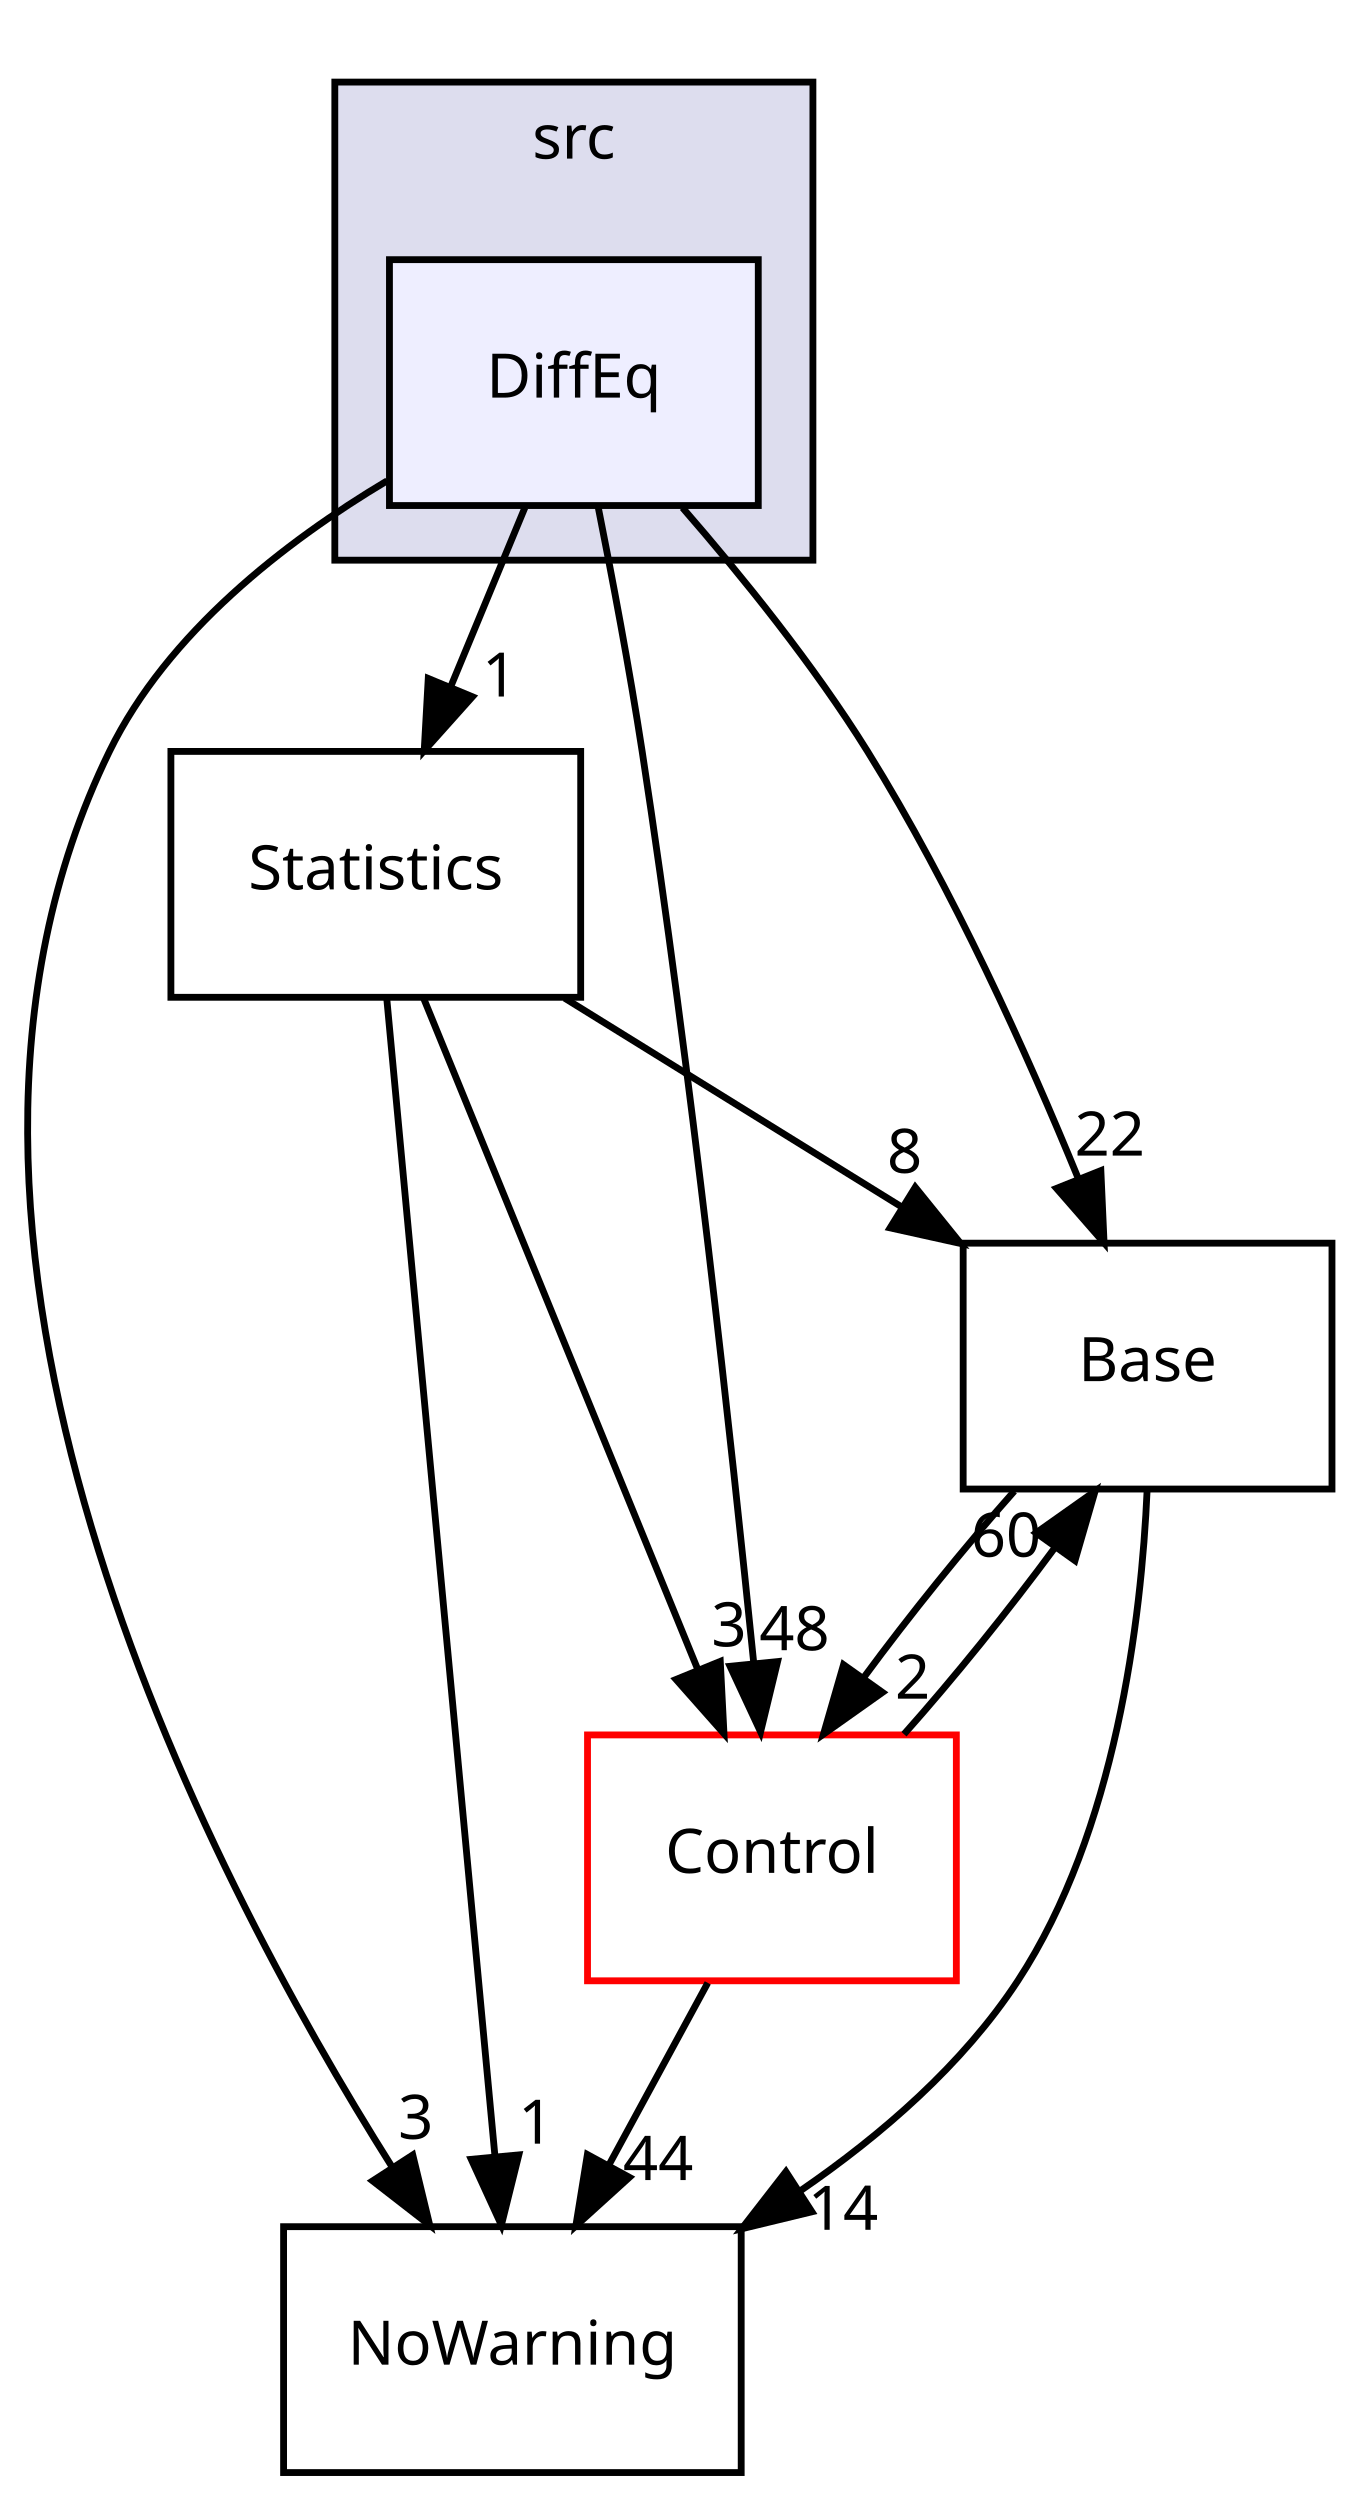
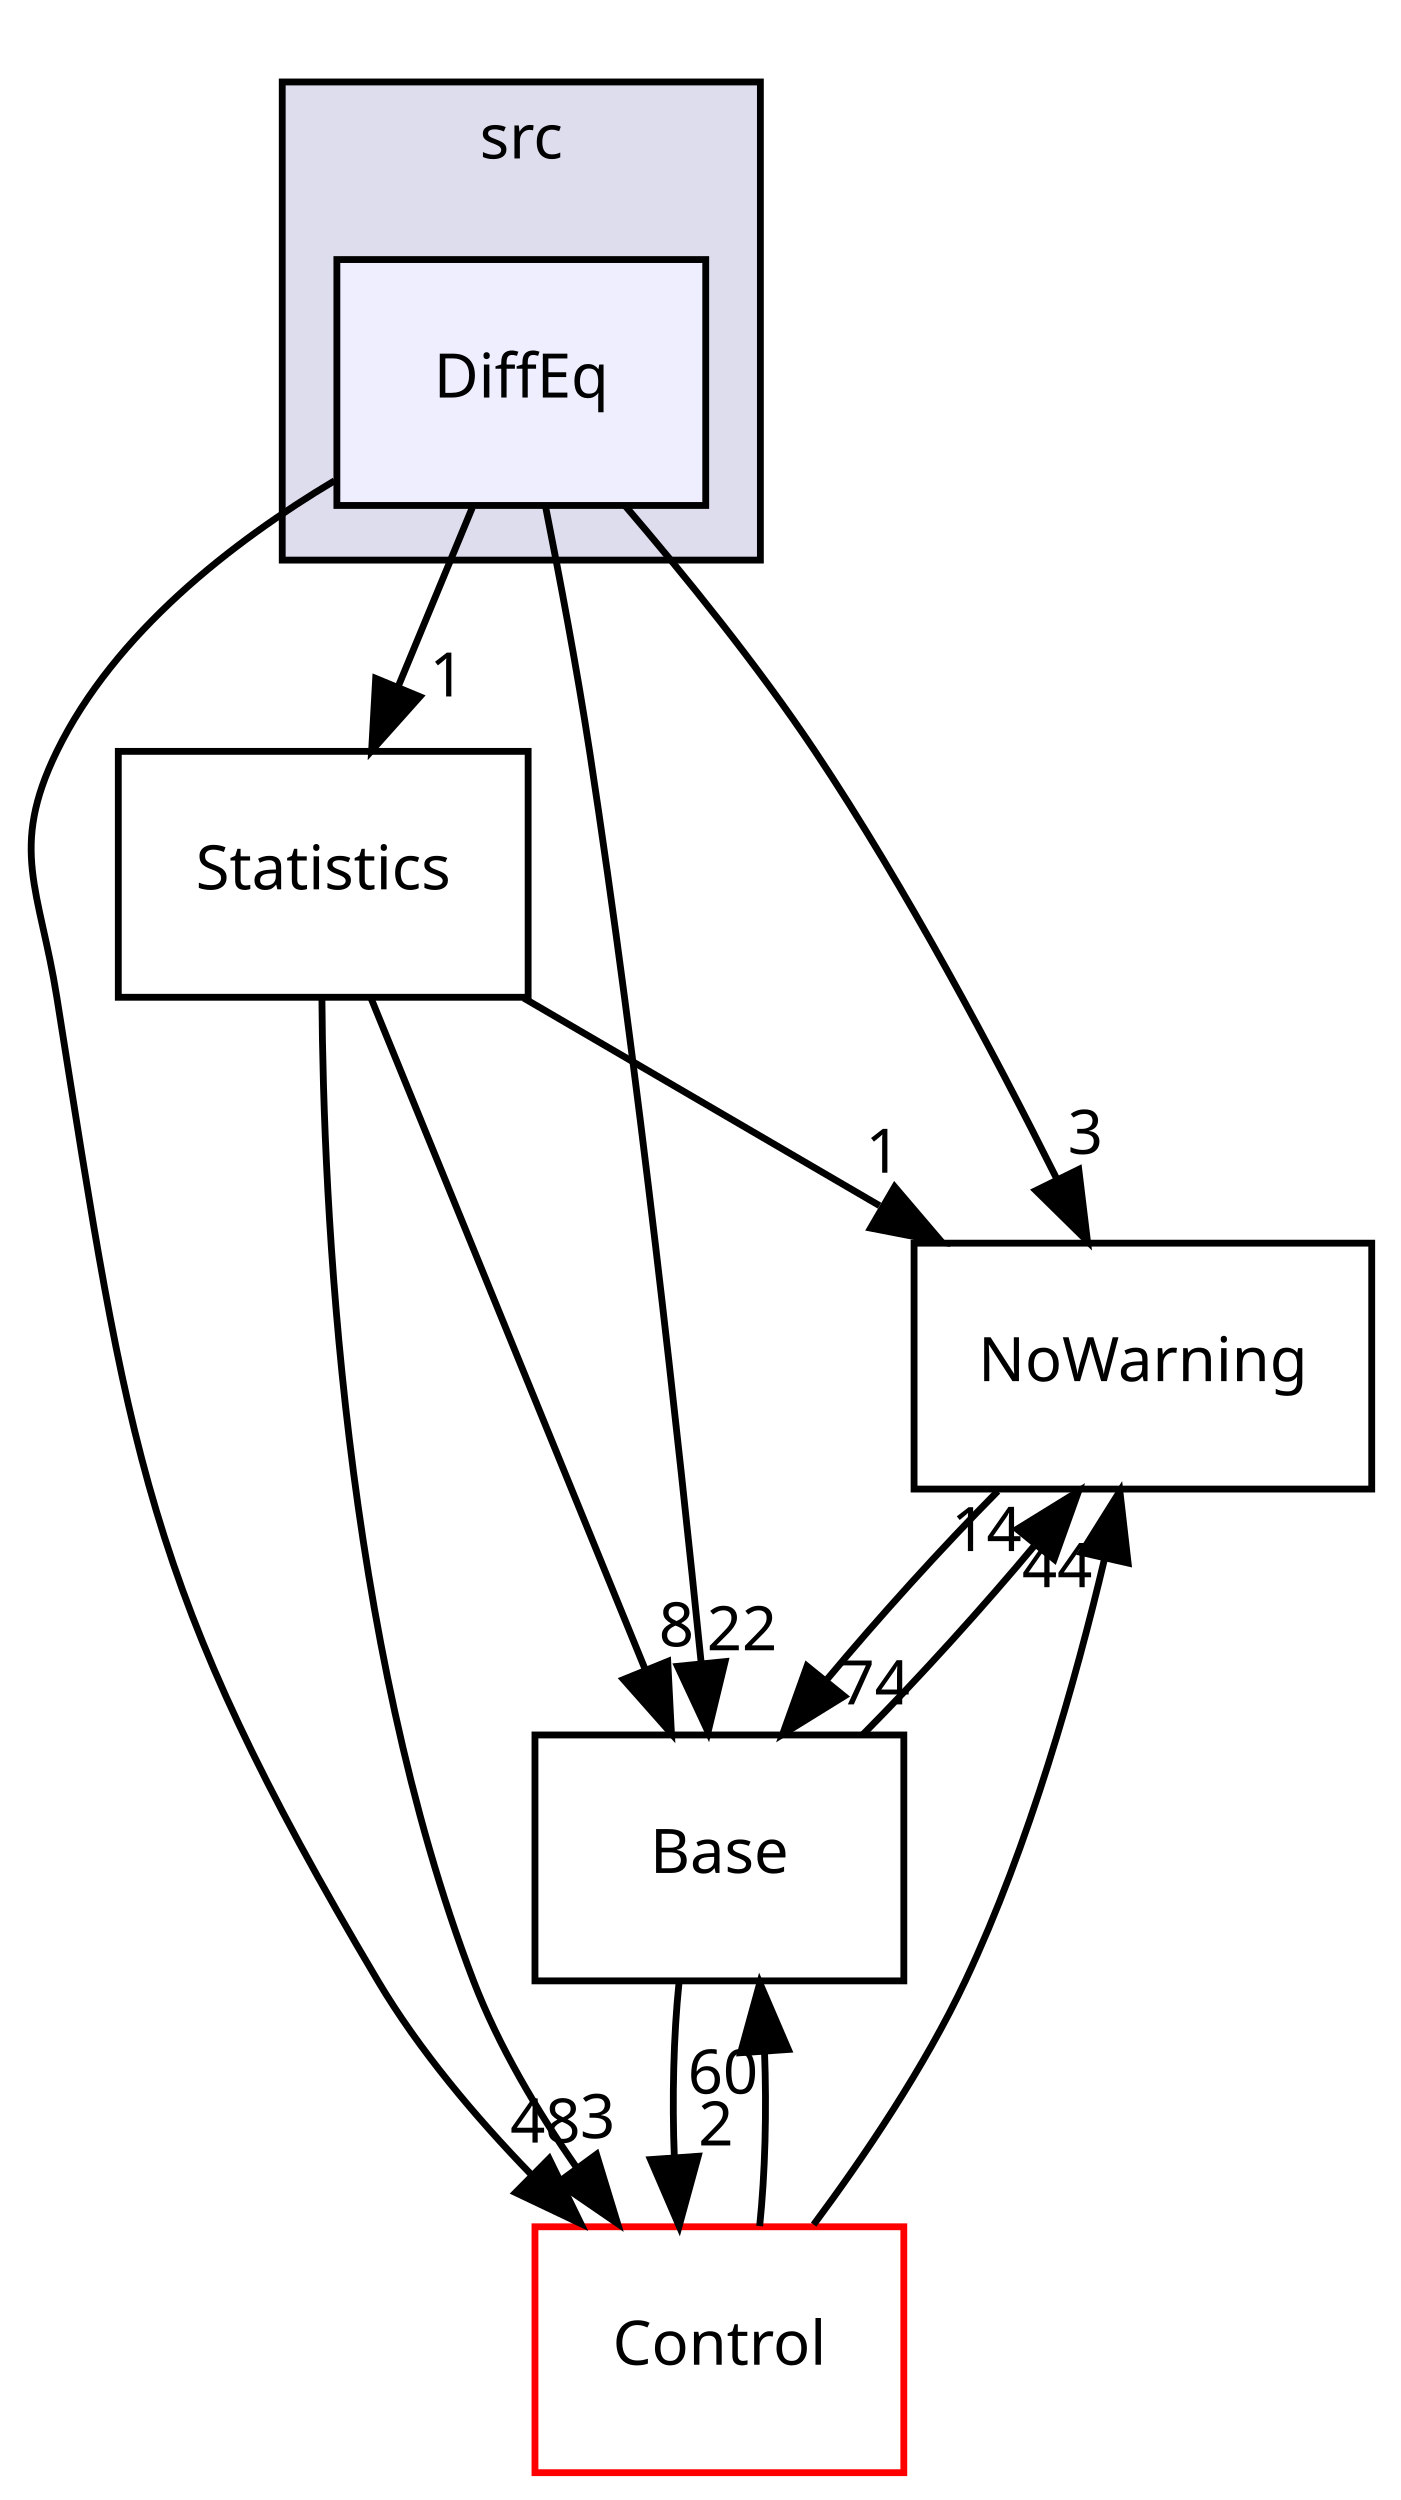
- <svg xmlns="http://www.w3.org/2000/svg" xmlns:xlink="http://www.w3.org/1999/xlink" width="199pt" height="366pt" viewBox="0.00 0.00 199.02 366.00">
+ <svg xmlns="http://www.w3.org/2000/svg" xmlns:xlink="http://www.w3.org/1999/xlink" width="205pt" height="366pt" viewBox="0.00 0.00 204.64 366.00">
  <g id="graph0" class="graph" transform="scale(1 1) rotate(0) translate(4 362)">
    <g id="clust1" class="cluster">
      <g id="a_clust1">
        <a xlink:href="dir_68267d1309a1af8e8297ef4c3efbcdba.html" target="_top" xlink:title="src">
-           <polygon fill="#ddddee" stroke="black" points="45.022,-280 45.022,-350 115.022,-350 115.022,-280 45.022,-280" />
-           <text text-anchor="middle" x="80.022" y="-338.8" font-family="sans-serif" font-size="9.00">src</text>
+           <polygon fill="#ddddee" stroke="black" points="37.139,-280 37.139,-350 107.14,-350 107.14,-280 37.139,-280" />
+           <text text-anchor="middle" x="72.139" y="-338.8" font-family="sans-serif" font-size="9.00">src</text>
        </a>
      </g>
    </g>
    <g id="node1" class="node">
      <g id="a_node1">
        <a xlink:href="dir_cb1fa340cd9a8b2fc43d51565d542644.html" target="_top" xlink:title="DiffEq">
-           <polygon fill="#eeeeff" stroke="black" points="107.022,-324 53.022,-324 53.022,-288 107.022,-288 107.022,-324" />
-           <text text-anchor="middle" x="80.022" y="-303.8" font-family="sans-serif" font-size="9.00">DiffEq</text>
+           <polygon fill="#eeeeff" stroke="black" points="99.139,-324 45.139,-324 45.139,-288 99.139,-288 99.139,-324" />
+           <text text-anchor="middle" x="72.139" y="-303.8" font-family="sans-serif" font-size="9.00">DiffEq</text>
        </a>
      </g>
    </g>
    <g id="node2" class="node">
      <g id="a_node2">
        <a xlink:href="dir_6fdd8960e488ddc37ec3b0a7ad177f67.html" target="_top" xlink:title="Statistics">
-           <polygon fill="none" stroke="black" points="81.022,-252 21.022,-252 21.022,-216 81.022,-216 81.022,-252" />
-           <text text-anchor="middle" x="51.022" y="-231.8" font-family="sans-serif" font-size="9.00">Statistics</text>
+           <polygon fill="none" stroke="black" points="73.139,-252 13.139,-252 13.139,-216 73.139,-216 73.139,-252" />
+           <text text-anchor="middle" x="43.139" y="-231.8" font-family="sans-serif" font-size="9.00">Statistics</text>
        </a>
      </g>
    </g>
    <g id="edge4" class="edge">
-       <path fill="none" stroke="black" d="M72.853,-287.697C69.587,-279.813 65.648,-270.304 62.02,-261.546" />
-       <polygon fill="black" stroke="black" points="65.169,-260.003 58.108,-252.104 58.702,-262.683 65.169,-260.003" />
+       <path fill="none" stroke="black" d="M64.971,-287.697C61.705,-279.813 57.766,-270.304 54.137,-261.546" />
+       <polygon fill="black" stroke="black" points="57.287,-260.003 50.226,-252.104 50.82,-262.683 57.287,-260.003" />
      <g id="a_edge4-headlabel">
        <a xlink:href="dir_000025_000033.html" target="_top" xlink:title="1">
-           <text text-anchor="middle" x="69.168" y="-260.038" font-family="sans-serif" font-size="9.00">1</text>
+           <text text-anchor="middle" x="61.285" y="-260.038" font-family="sans-serif" font-size="9.00">1</text>
        </a>
      </g>
    </g>
    <g id="node3" class="node">
      <g id="a_node3">
        <a xlink:href="dir_7e34f0efff2ff25c5f7cf9ee4af7a0ce.html" target="_top" xlink:title="NoWarning">
-           <polygon fill="none" stroke="black" points="104.522,-36 37.522,-36 37.522,-0 104.522,-0 104.522,-36" />
-           <text text-anchor="middle" x="71.022" y="-15.8" font-family="sans-serif" font-size="9.00">NoWarning</text>
+           <polygon fill="none" stroke="black" points="196.64,-180 129.64,-180 129.64,-144 196.64,-144 196.64,-180" />
+           <text text-anchor="middle" x="163.14" y="-159.8" font-family="sans-serif" font-size="9.00">NoWarning</text>
        </a>
      </g>
    </g>
    <g id="edge5" class="edge">
-       <path fill="none" stroke="black" d="M52.677,-291.62C37.697,-282.672 20.496,-269.349 12.022,-252 -22.417,-181.494 25.572,-88.85 53.477,-44.633" />
-       <polygon fill="black" stroke="black" points="56.434,-46.505 58.925,-36.207 50.556,-42.705 56.434,-46.505" />
+       <path fill="none" stroke="black" d="M87.329,-287.964C95.975,-277.868 106.725,-264.618 115.14,-252 128.534,-231.912 141.391,-207.721 150.421,-189.633" />
+       <polygon fill="black" stroke="black" points="153.75,-190.795 155.023,-180.277 147.469,-187.705 153.75,-190.795" />
      <g id="a_edge5-headlabel">
        <a xlink:href="dir_000025_000003.html" target="_top" xlink:title="3">
-           <text text-anchor="middle" x="56.867" y="-48.865" font-family="sans-serif" font-size="9.00">3</text>
+           <text text-anchor="middle" x="154.711" y="-193.074" font-family="sans-serif" font-size="9.00">3</text>
        </a>
      </g>
    </g>
    <g id="node4" class="node">
      <g id="a_node4">
        <a xlink:href="dir_4814b1a558d470c33d85e65dbde02eaa.html" target="_top" xlink:title="Base">
-           <polygon fill="none" stroke="black" points="191.022,-180 137.022,-180 137.022,-144 191.022,-144 191.022,-180" />
-           <text text-anchor="middle" x="164.022" y="-159.8" font-family="sans-serif" font-size="9.00">Base</text>
+           <polygon fill="none" stroke="black" points="128.14,-108 74.139,-108 74.139,-72 128.14,-72 128.14,-108" />
+           <text text-anchor="middle" x="101.14" y="-87.8" font-family="sans-serif" font-size="9.00">Base</text>
        </a>
      </g>
    </g>
    <g id="edge6" class="edge">
-       <path fill="none" stroke="black" d="M95.923,-287.685C104.594,-277.713 115.134,-264.676 123.022,-252 135.459,-232.013 146.43,-207.63 153.886,-189.443" />
-       <polygon fill="black" stroke="black" points="157.182,-190.628 157.653,-180.044 150.684,-188.024 157.182,-190.628" />
+       <path fill="none" stroke="black" d="M75.683,-287.866C77.747,-277.512 80.297,-264.033 82.139,-252 89.298,-205.259 95.244,-150.525 98.486,-118.421" />
+       <polygon fill="black" stroke="black" points="101.971,-118.743 99.479,-108.445 95.005,-118.049 101.971,-118.743" />
      <g id="a_edge6-headlabel">
        <a xlink:href="dir_000025_000002.html" target="_top" xlink:title="22">
-           <text text-anchor="middle" x="158.48" y="-192.821" font-family="sans-serif" font-size="9.00">22</text>
+           <text text-anchor="middle" x="104.44" y="-120.401" font-family="sans-serif" font-size="9.00">22</text>
        </a>
      </g>
    </g>
    <g id="node5" class="node">
      <g id="a_node5">
        <a xlink:href="dir_3ff0826a6d651abbf0f532354e1ac7dc.html" target="_top" xlink:title="Control">
-           <polygon fill="none" stroke="red" points="136.022,-108 82.022,-108 82.022,-72 136.022,-72 136.022,-108" />
-           <text text-anchor="middle" x="109.022" y="-87.8" font-family="sans-serif" font-size="9.00">Control</text>
+           <polygon fill="none" stroke="red" points="128.14,-36 74.139,-36 74.139,-0 128.14,-0 128.14,-36" />
+           <text text-anchor="middle" x="101.14" y="-15.8" font-family="sans-serif" font-size="9.00">Control</text>
        </a>
      </g>
    </g>
    <g id="edge7" class="edge">
-       <path fill="none" stroke="black" d="M83.565,-287.866C85.629,-277.512 88.179,-264.033 90.022,-252 97.18,-205.259 103.126,-150.525 106.368,-118.421" />
-       <polygon fill="black" stroke="black" points="109.853,-118.743 107.361,-108.445 102.888,-118.049 109.853,-118.743" />
+       <path fill="none" stroke="black" d="M44.795,-291.62C29.814,-282.672 12.614,-269.349 4.14,-252 -2.883,-237.623 1.626,-231.801 4.14,-216 14.715,-149.513 16.765,-129.885 51.139,-72 57.173,-61.841 65.46,-52.039 73.552,-43.687" />
+       <polygon fill="black" stroke="black" points="76.214,-45.977 80.86,-36.455 71.29,-41.002 76.214,-45.977" />
      <g id="a_edge7-headlabel">
        <a xlink:href="dir_000025_000004.html" target="_top" xlink:title="48">
-           <text text-anchor="middle" x="112.322" y="-120.401" font-family="sans-serif" font-size="9.00">48</text>
+           <text text-anchor="middle" x="75.656" y="-48.324" font-family="sans-serif" font-size="9.00">48</text>
        </a>
      </g>
    </g>
    <g id="edge1" class="edge">
-       <path fill="none" stroke="black" d="M52.625,-215.849C56.084,-178.832 64.276,-91.181 68.462,-46.386" />
-       <polygon fill="black" stroke="black" points="71.965,-46.515 69.411,-36.233 64.996,-45.863 71.965,-46.515" />
+       <path fill="none" stroke="black" d="M72.495,-215.876C88.185,-206.724 107.697,-195.342 124.594,-185.485" />
+       <polygon fill="black" stroke="black" points="126.797,-188.252 133.671,-180.19 123.27,-182.205 126.797,-188.252" />
      <g id="a_edge1-headlabel">
        <a xlink:href="dir_000033_000003.html" target="_top" xlink:title="1">
-           <text text-anchor="middle" x="74.458" y="-48.158" font-family="sans-serif" font-size="9.00">1</text>
+           <text text-anchor="middle" x="125.123" y="-190.315" font-family="sans-serif" font-size="9.00">1</text>
        </a>
      </g>
    </g>
    <g id="edge2" class="edge">
-       <path fill="none" stroke="black" d="M78.665,-215.876C93.55,-206.655 112.087,-195.172 128.08,-185.265" />
-       <polygon fill="black" stroke="black" points="130.006,-188.189 136.664,-179.947 126.32,-182.238 130.006,-188.189" />
+       <path fill="none" stroke="black" d="M50.136,-215.871C60.108,-191.457 78.501,-146.426 90.26,-117.635" />
+       <polygon fill="black" stroke="black" points="93.577,-118.77 94.119,-108.189 87.097,-116.123 93.577,-118.77" />
      <g id="a_edge2-headlabel">
        <a xlink:href="dir_000033_000002.html" target="_top" xlink:title="8">
-           <text text-anchor="middle" x="128.446" y="-190.295" font-family="sans-serif" font-size="9.00">8</text>
+           <text text-anchor="middle" x="94.847" y="-120.972" font-family="sans-serif" font-size="9.00">8</text>
        </a>
      </g>
    </g>
    <g id="edge3" class="edge">
-       <path fill="none" stroke="black" d="M58.018,-215.871C67.99,-191.457 86.383,-146.426 98.142,-117.635" />
-       <polygon fill="black" stroke="black" points="101.46,-118.77 102.001,-108.189 94.979,-116.123 101.46,-118.77" />
+       <path fill="none" stroke="black" d="M42.948,-215.918C43.154,-185.813 46.046,-121.783 65.139,-72 68.805,-62.442 74.488,-52.907 80.264,-44.613" />
+       <polygon fill="black" stroke="black" points="83.144,-46.604 86.236,-36.47 77.499,-42.464 83.144,-46.604" />
      <g id="a_edge3-headlabel">
        <a xlink:href="dir_000033_000004.html" target="_top" xlink:title="3">
-           <text text-anchor="middle" x="102.729" y="-120.972" font-family="sans-serif" font-size="9.00">3</text>
+           <text text-anchor="middle" x="83.308" y="-48.981" font-family="sans-serif" font-size="9.00">3</text>
        </a>
      </g>
    </g>
    <g id="edge8" class="edge">
-       <path fill="none" stroke="black" d="M163.956,-143.87C163.114,-124.849 159.39,-93.941 145.022,-72 137.01,-59.766 125.121,-49.452 113.205,-41.267" />
-       <polygon fill="black" stroke="black" points="114.876,-38.18 104.578,-35.687 111.074,-44.057 114.876,-38.18" />
+       <path fill="none" stroke="black" d="M141.898,-143.697C133.683,-135.389 124.53,-125.277 116.901,-116.141" />
+       <polygon fill="black" stroke="black" points="119.407,-113.674 110.394,-108.104 113.967,-118.079 119.407,-113.674" />
      <g id="a_edge8-headlabel">
-         <a xlink:href="dir_000002_000003.html" target="_top" xlink:title="14">
-           <text text-anchor="middle" x="119.436" y="-35.548" font-family="sans-serif" font-size="9.00">14</text>
+         <a xlink:href="dir_000003_000002.html" target="_top" xlink:title="74">
+           <text text-anchor="middle" x="123.876" y="-112.481" font-family="sans-serif" font-size="9.00">74</text>
        </a>
      </g>
    </g>
    <g id="edge9" class="edge">
-       <path fill="none" stroke="black" d="M144.51,-143.697C137.202,-135.474 129.15,-125.483 122.475,-116.421" />
-       <polygon fill="black" stroke="black" points="125.211,-114.229 116.566,-108.104 119.505,-118.283 125.211,-114.229" />
+       <path fill="none" stroke="black" d="M122.184,-108.104C130.467,-116.467 139.729,-126.694 147.429,-135.92" />
+       <polygon fill="black" stroke="black" points="144.715,-138.13 153.729,-143.697 150.154,-133.723 144.715,-138.13" />
      <g id="a_edge9-headlabel">
-         <a xlink:href="dir_000002_000004.html" target="_top" xlink:title="2">
-           <text text-anchor="middle" x="129.608" y="-113.314" font-family="sans-serif" font-size="9.00">2</text>
+         <a xlink:href="dir_000002_000003.html" target="_top" xlink:title="14">
+           <text text-anchor="middle" x="140.246" y="-134.924" font-family="sans-serif" font-size="9.00">14</text>
        </a>
      </g>
    </g>
    <g id="edge10" class="edge">
-       <path fill="none" stroke="black" d="M99.628,-71.697C95.257,-63.644 89.964,-53.895 85.126,-44.982" />
-       <polygon fill="black" stroke="black" points="88.154,-43.223 80.307,-36.104 82.002,-46.563 88.154,-43.223" />
+       <path fill="none" stroke="black" d="M95.224,-71.697C94.428,-63.983 94.202,-54.712 94.544,-46.112" />
+       <polygon fill="black" stroke="black" points="98.038,-46.324 95.245,-36.104 91.055,-45.836 98.038,-46.324" />
      <g id="a_edge10-headlabel">
-         <a xlink:href="dir_000004_000003.html" target="_top" xlink:title="44">
-           <text text-anchor="middle" x="92.364" y="-42.828" font-family="sans-serif" font-size="9.00">44</text>
+         <a xlink:href="dir_000002_000004.html" target="_top" xlink:title="2">
+           <text text-anchor="middle" x="100.619" y="-47.908" font-family="sans-serif" font-size="9.00">2</text>
        </a>
      </g>
    </g>
    <g id="edge11" class="edge">
-       <path fill="none" stroke="black" d="M128.356,-108.104C135.652,-116.298 143.709,-126.282 150.406,-135.359" />
-       <polygon fill="black" stroke="black" points="147.691,-137.58 156.342,-143.697 153.393,-133.52 147.691,-137.58" />
+       <path fill="none" stroke="black" d="M114.939,-36.313C122.35,-46.285 131.164,-59.322 137.14,-72 146.491,-91.84 153.253,-115.774 157.533,-133.823" />
+       <polygon fill="black" stroke="black" points="154.146,-134.713 159.768,-143.694 160.974,-133.168 154.146,-134.713" />
      <g id="a_edge11-headlabel">
+         <a xlink:href="dir_000004_000003.html" target="_top" xlink:title="44">
+           <text text-anchor="middle" x="150.584" y="-129.634" font-family="sans-serif" font-size="9.00">44</text>
+         </a>
+       </g>
+     </g>
+     <g id="edge12" class="edge">
+       <path fill="none" stroke="black" d="M107.035,-36.104C107.84,-43.791 108.076,-53.054 107.744,-61.665" />
+       <polygon fill="black" stroke="black" points="104.248,-61.48 107.055,-71.697 111.232,-61.96 104.248,-61.48" />
+       <g id="a_edge12-headlabel">
        <a xlink:href="dir_000004_000002.html" target="_top" xlink:title="60">
-           <text text-anchor="middle" x="143.293" y="-134.099" font-family="sans-serif" font-size="9.00">60</text>
+           <text text-anchor="middle" x="101.661" y="-55.5" font-family="sans-serif" font-size="9.00">60</text>
        </a>
      </g>
    </g>
  </g>
</svg>
